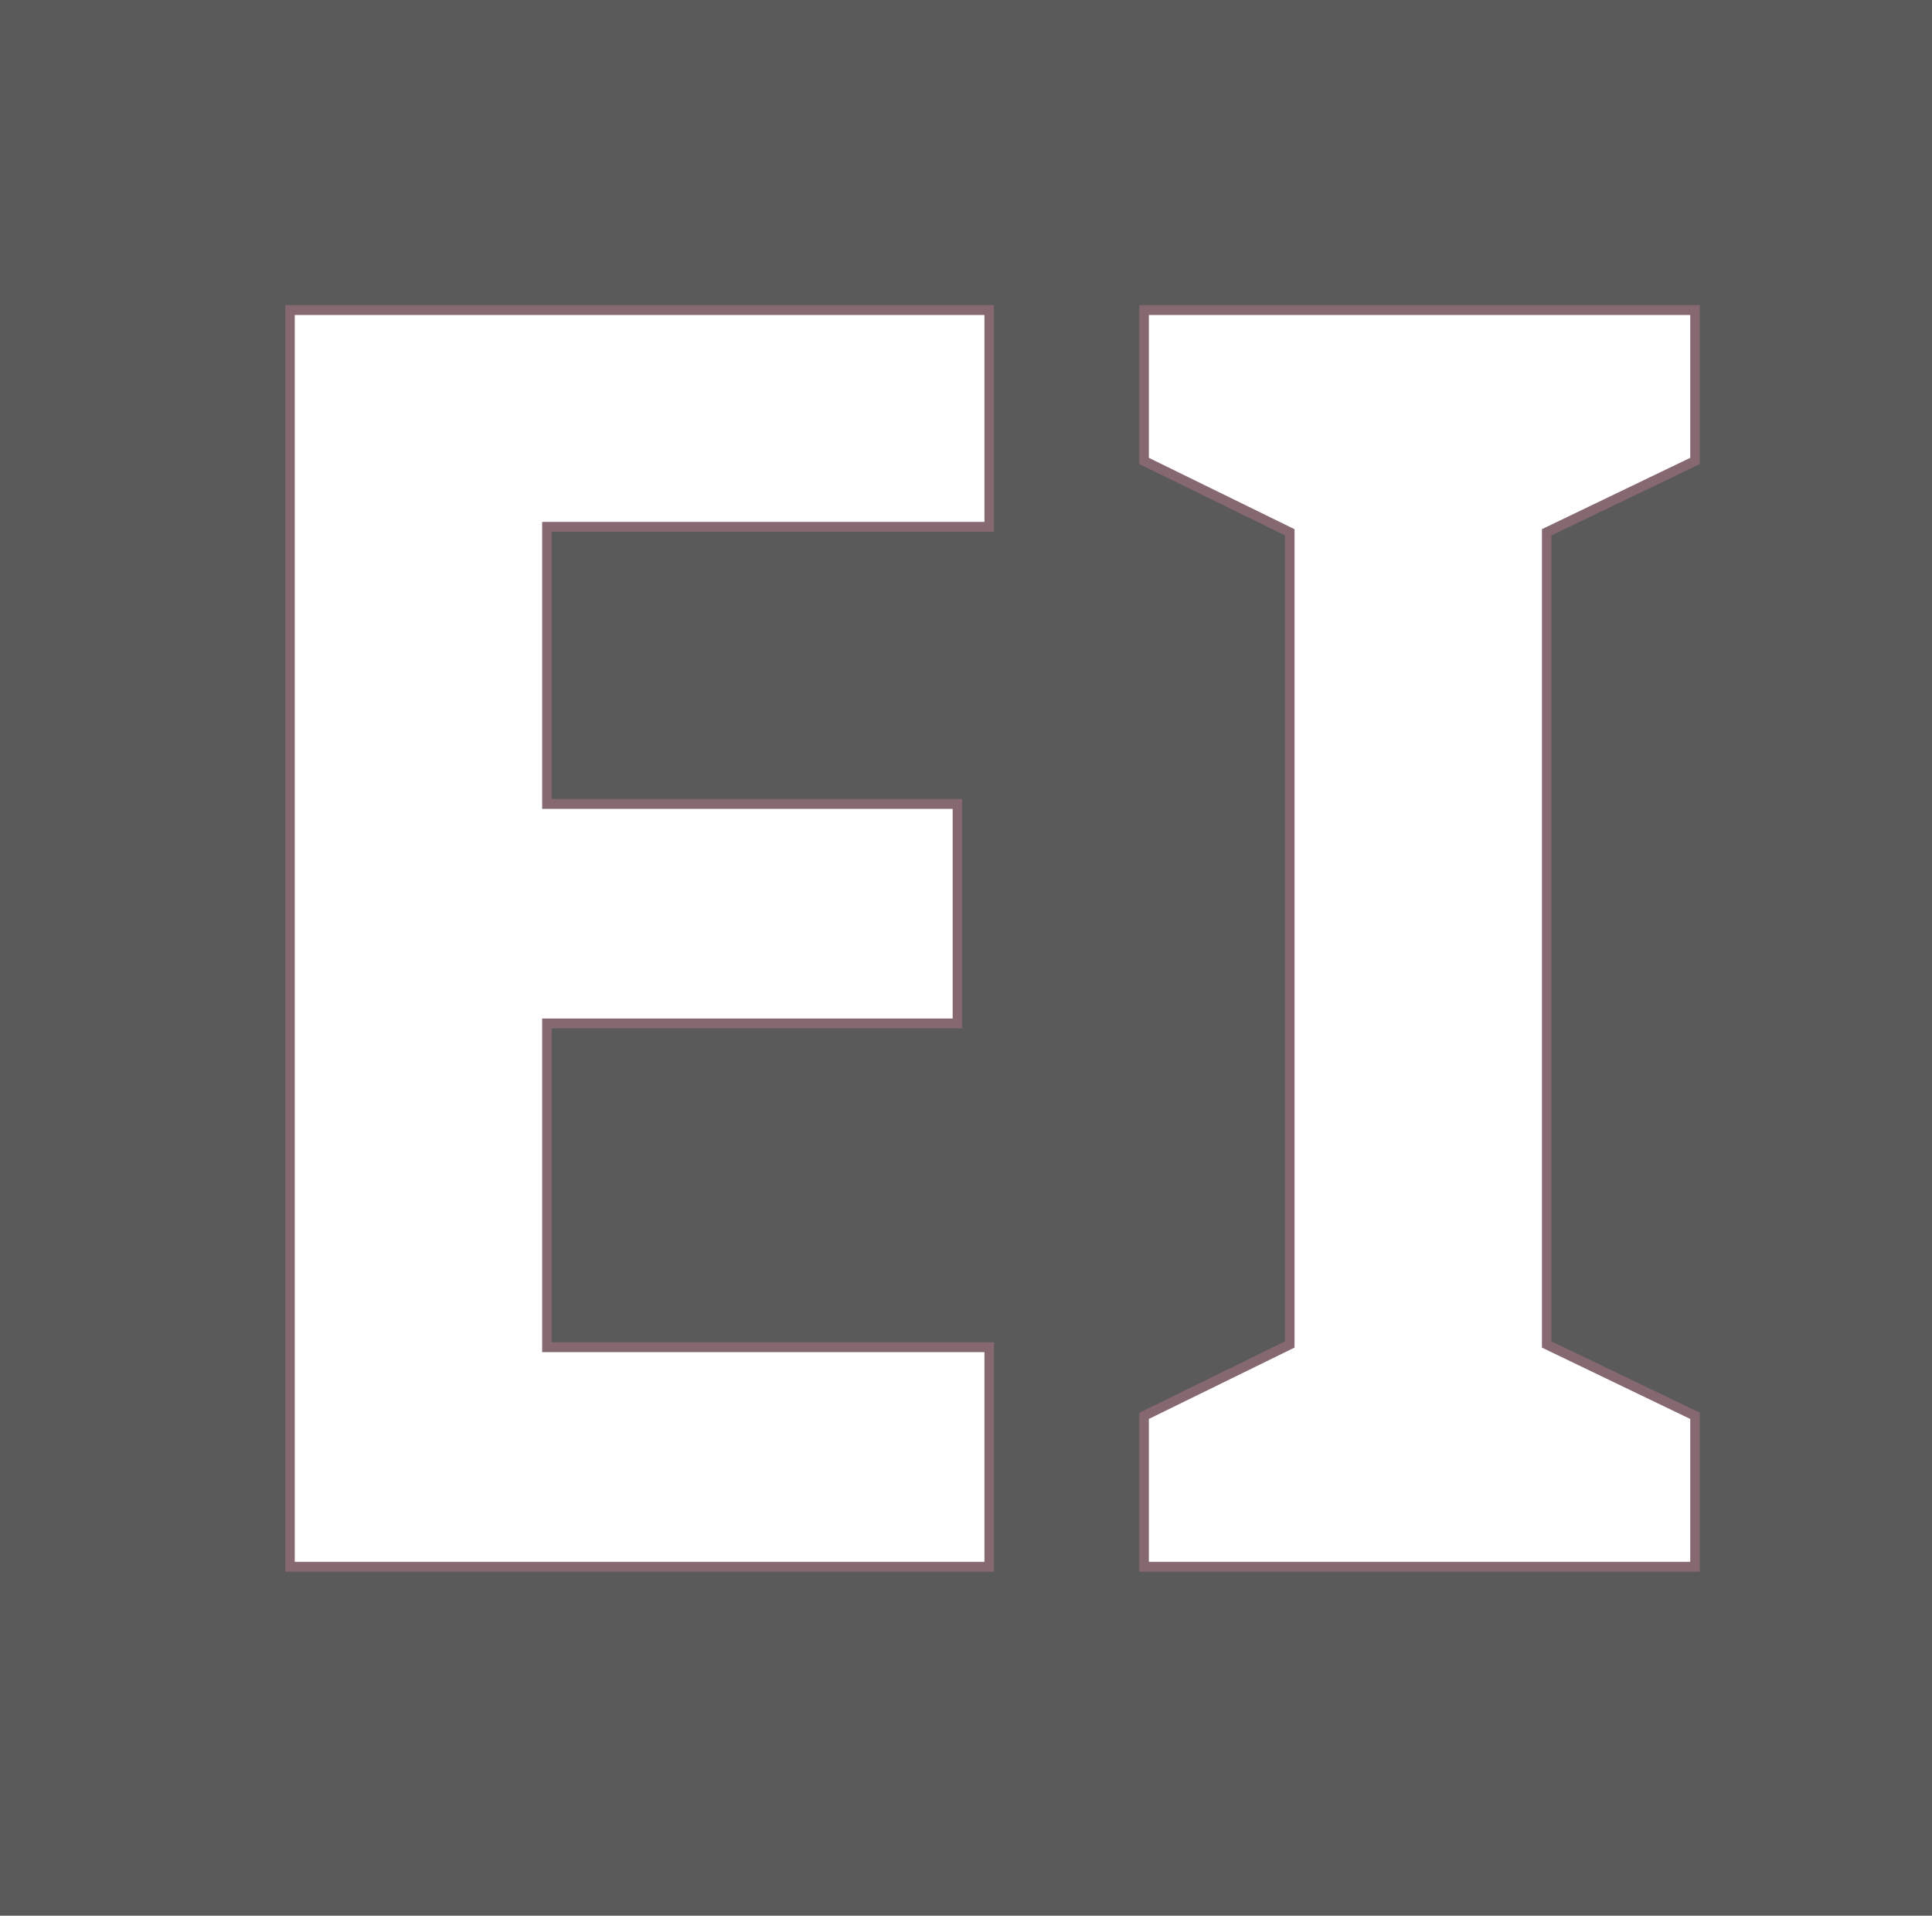
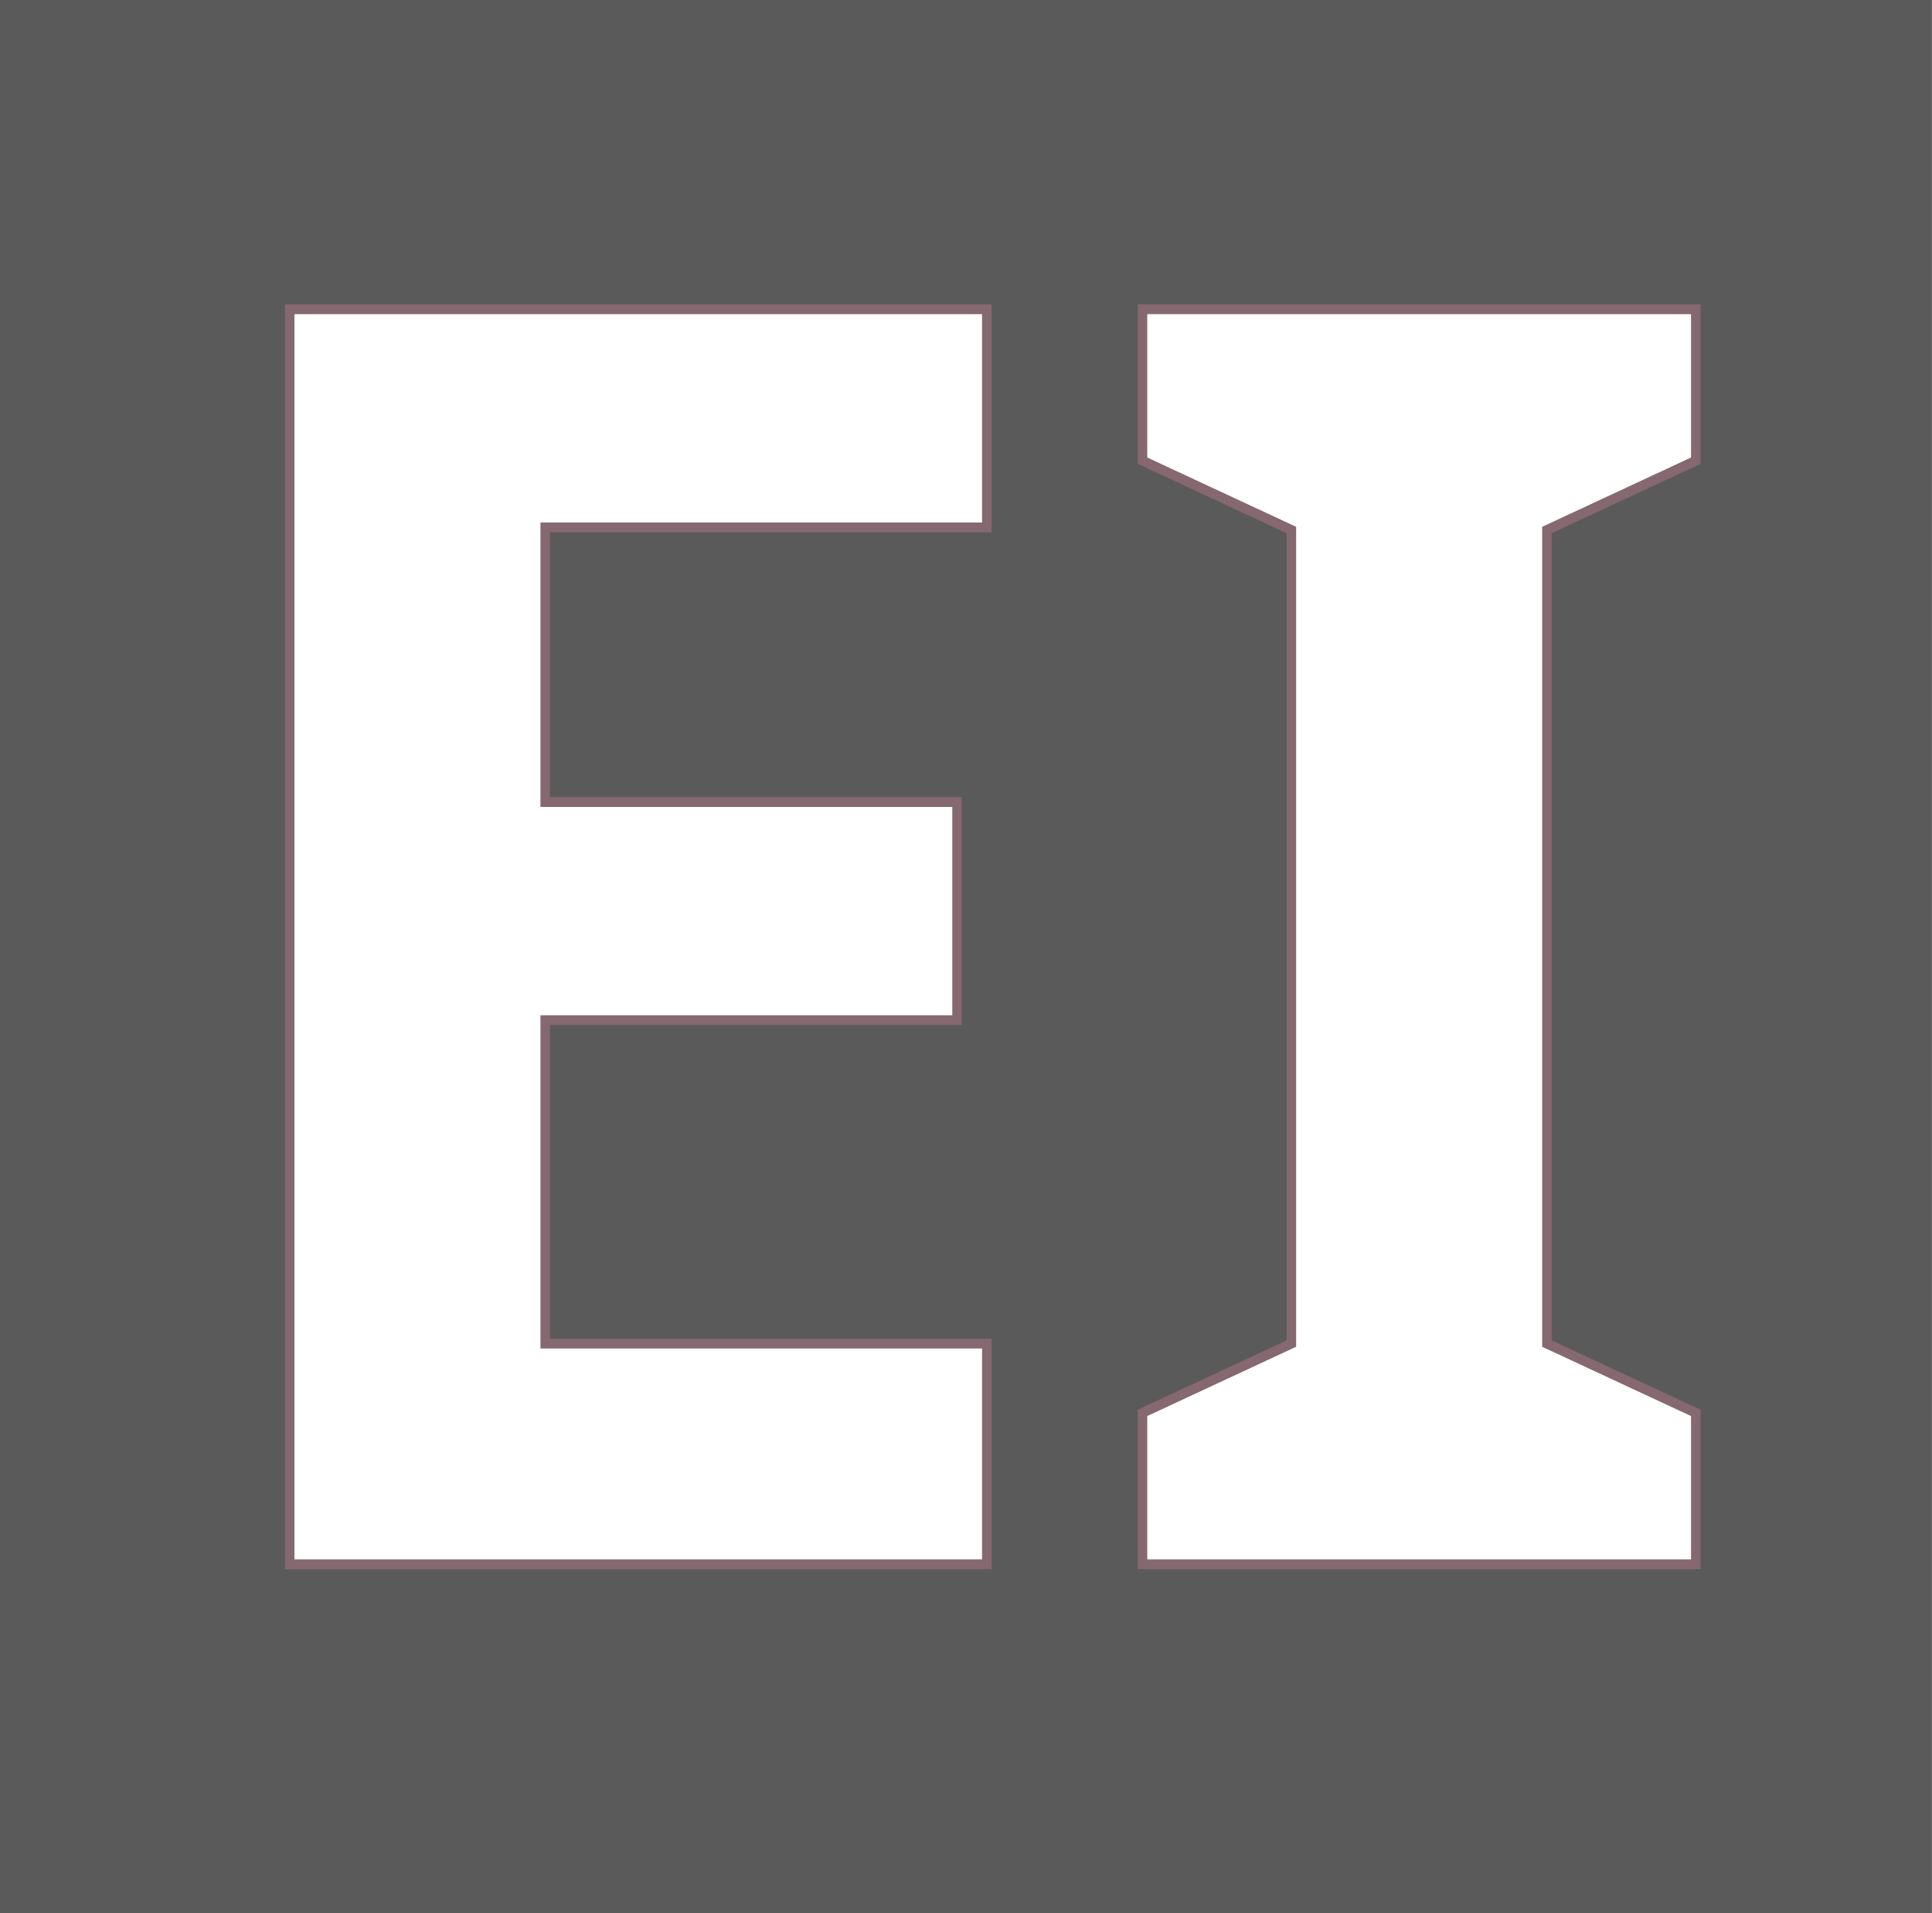
- <svg xmlns="http://www.w3.org/2000/svg" viewBox="0 0 11.199 11.104" height="11.104" width="11.199" id="svg2" version="1.1">
+ <svg xmlns="http://www.w3.org/2000/svg" viewBox="0 0 11.964 11.844" height="11.844" width="11.964" id="svg2" version="1.1">
  <defs id="defs6" />
-   <rect style="fill:#5a5a5a;fill-opacity:1;stroke:#5a5a5a;stroke-width:0.658;stroke-miterlimit:4;stroke-dasharray:none;stroke-opacity:1" id="rect819" width="10.541" height="10.445" x="0.329" y="0.329" ry="0.198" rx="0" />
-   <text xml:space="preserve" style="font-style:normal;font-weight:normal;font-size:10.031px;line-height:1.25;font-family:sans-serif;letter-spacing:0px;word-spacing:0px;fill:#ffffff;fill-opacity:1;stroke:#866870;stroke-width:0.056;stroke-miterlimit:4;stroke-dasharray:none;stroke-opacity:1" x="0.803" y="8.921" id="text833" transform="scale(0.9825202,1.017791)">
-     <tspan id="tspan831" x="0.803" y="8.921" style="font-style:normal;font-variant:normal;font-weight:bold;font-stretch:normal;font-size:10.031px;font-family:Rubik;-inkscape-font-specification:'Rubik Bold';fill:#ffffff;fill-opacity:1;stroke:#866870;stroke-width:0.056;stroke-miterlimit:4;stroke-dasharray:none;stroke-opacity:1">EI</tspan>
+   <rect style="fill:#5a5a5a;fill-opacity:1;stroke:#5a5a5a;stroke-width:0.703;stroke-miterlimit:4;stroke-dasharray:none;stroke-opacity:1" id="rect819" width="11.261" height="11.142" x="0.351" y="0.351" ry="0.211" rx="0" />
+   <text xml:space="preserve" style="font-style:normal;font-weight:normal;font-size:10.708px;line-height:1.25;font-family:sans-serif;letter-spacing:0px;word-spacing:0px;fill:#ffffff;fill-opacity:1;stroke:#866870;stroke-width:0.06;stroke-miterlimit:4;stroke-dasharray:none;stroke-opacity:1" x="0.857" y="9.523" id="text833" transform="scale(0.9832855,1.016999)">
+     <tspan id="tspan831" x="0.857" y="9.523" style="font-style:normal;font-variant:normal;font-weight:bold;font-stretch:normal;font-size:10.708px;font-family:Rubik;-inkscape-font-specification:'Rubik Bold';fill:#ffffff;fill-opacity:1;stroke:#866870;stroke-width:0.06;stroke-miterlimit:4;stroke-dasharray:none;stroke-opacity:1">EI</tspan>
  </text>
  <text xml:space="preserve" style="font-style:normal;font-weight:normal;font-size:8px;line-height:1.25;font-family:sans-serif;letter-spacing:0px;word-spacing:0px;fill:#ffffff;fill-opacity:1;stroke:#191919;stroke-width:0.05;stroke-miterlimit:4;stroke-dasharray:none;stroke-opacity:1" x="5.323" y="8.43" id="text833-9">
    <tspan id="tspan831-1" x="5.323" y="8.43" style="font-style:normal;font-variant:normal;font-weight:900;font-stretch:normal;font-size:8px;font-family:Lato;-inkscape-font-specification:'Lato Heavy';fill:#ffffff;fill-opacity:1;stroke:#191919;stroke-width:0.05;stroke-miterlimit:4;stroke-dasharray:none;stroke-opacity:1" />
  </text>
</svg>
